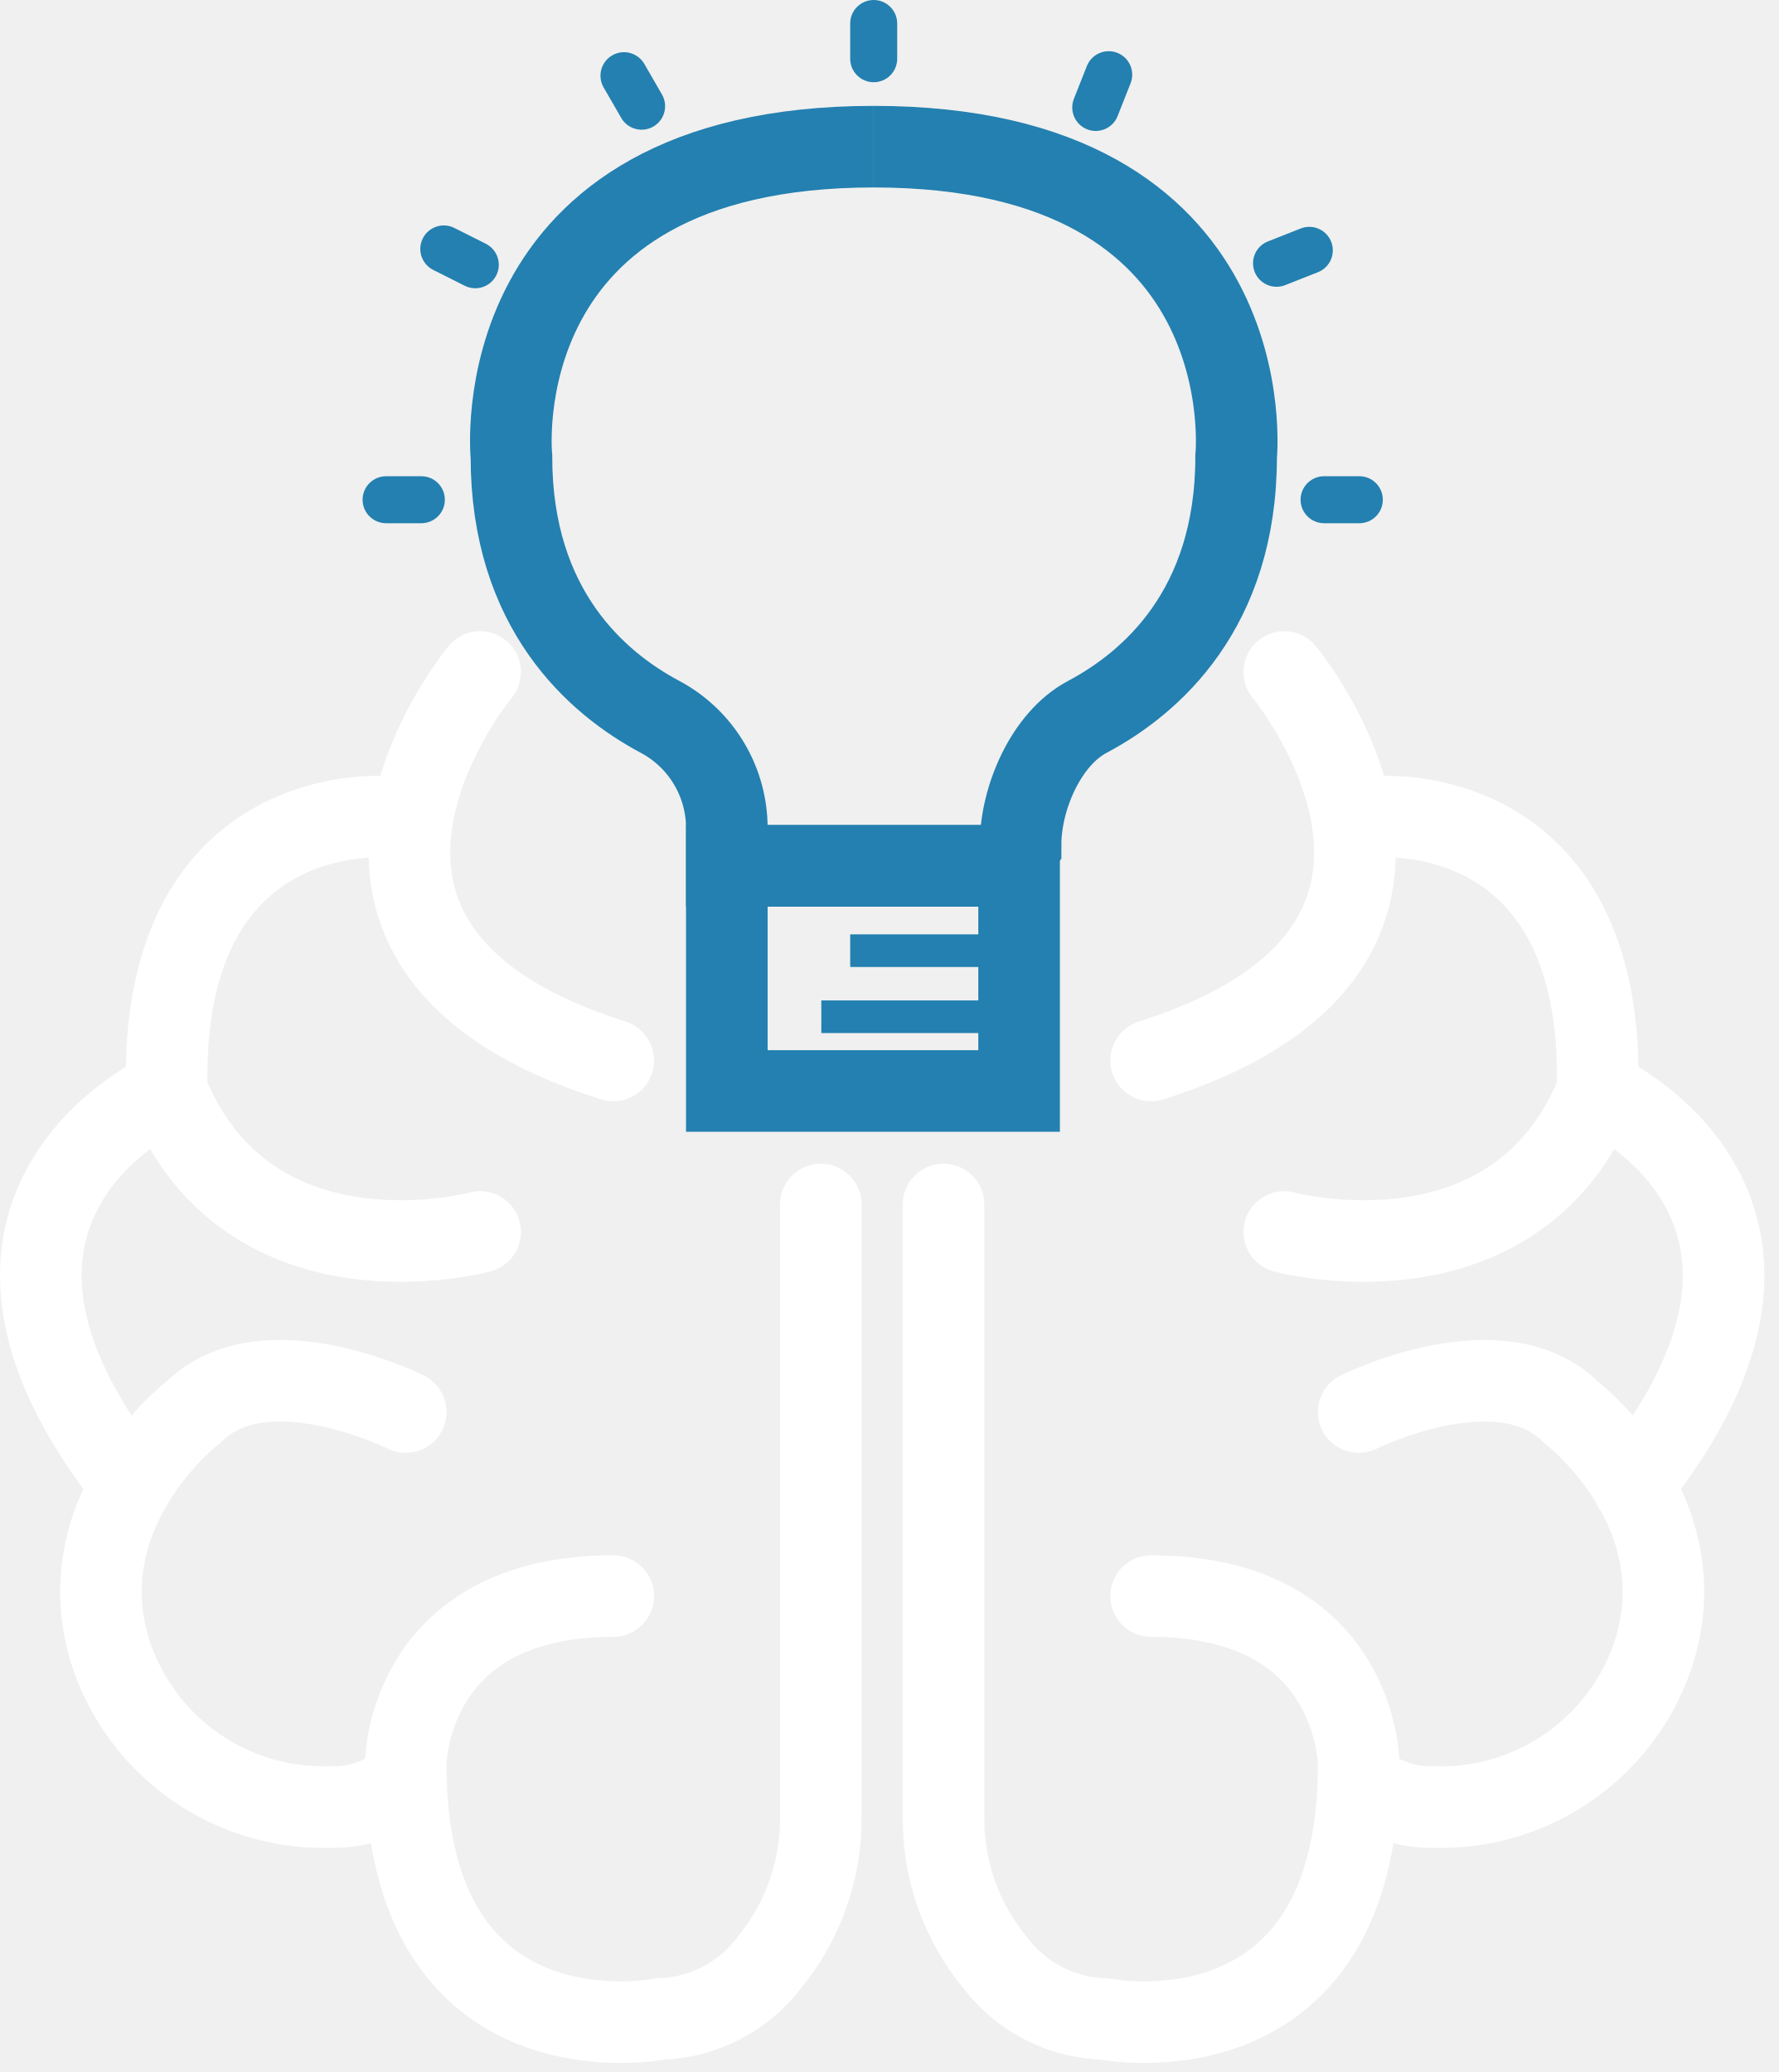
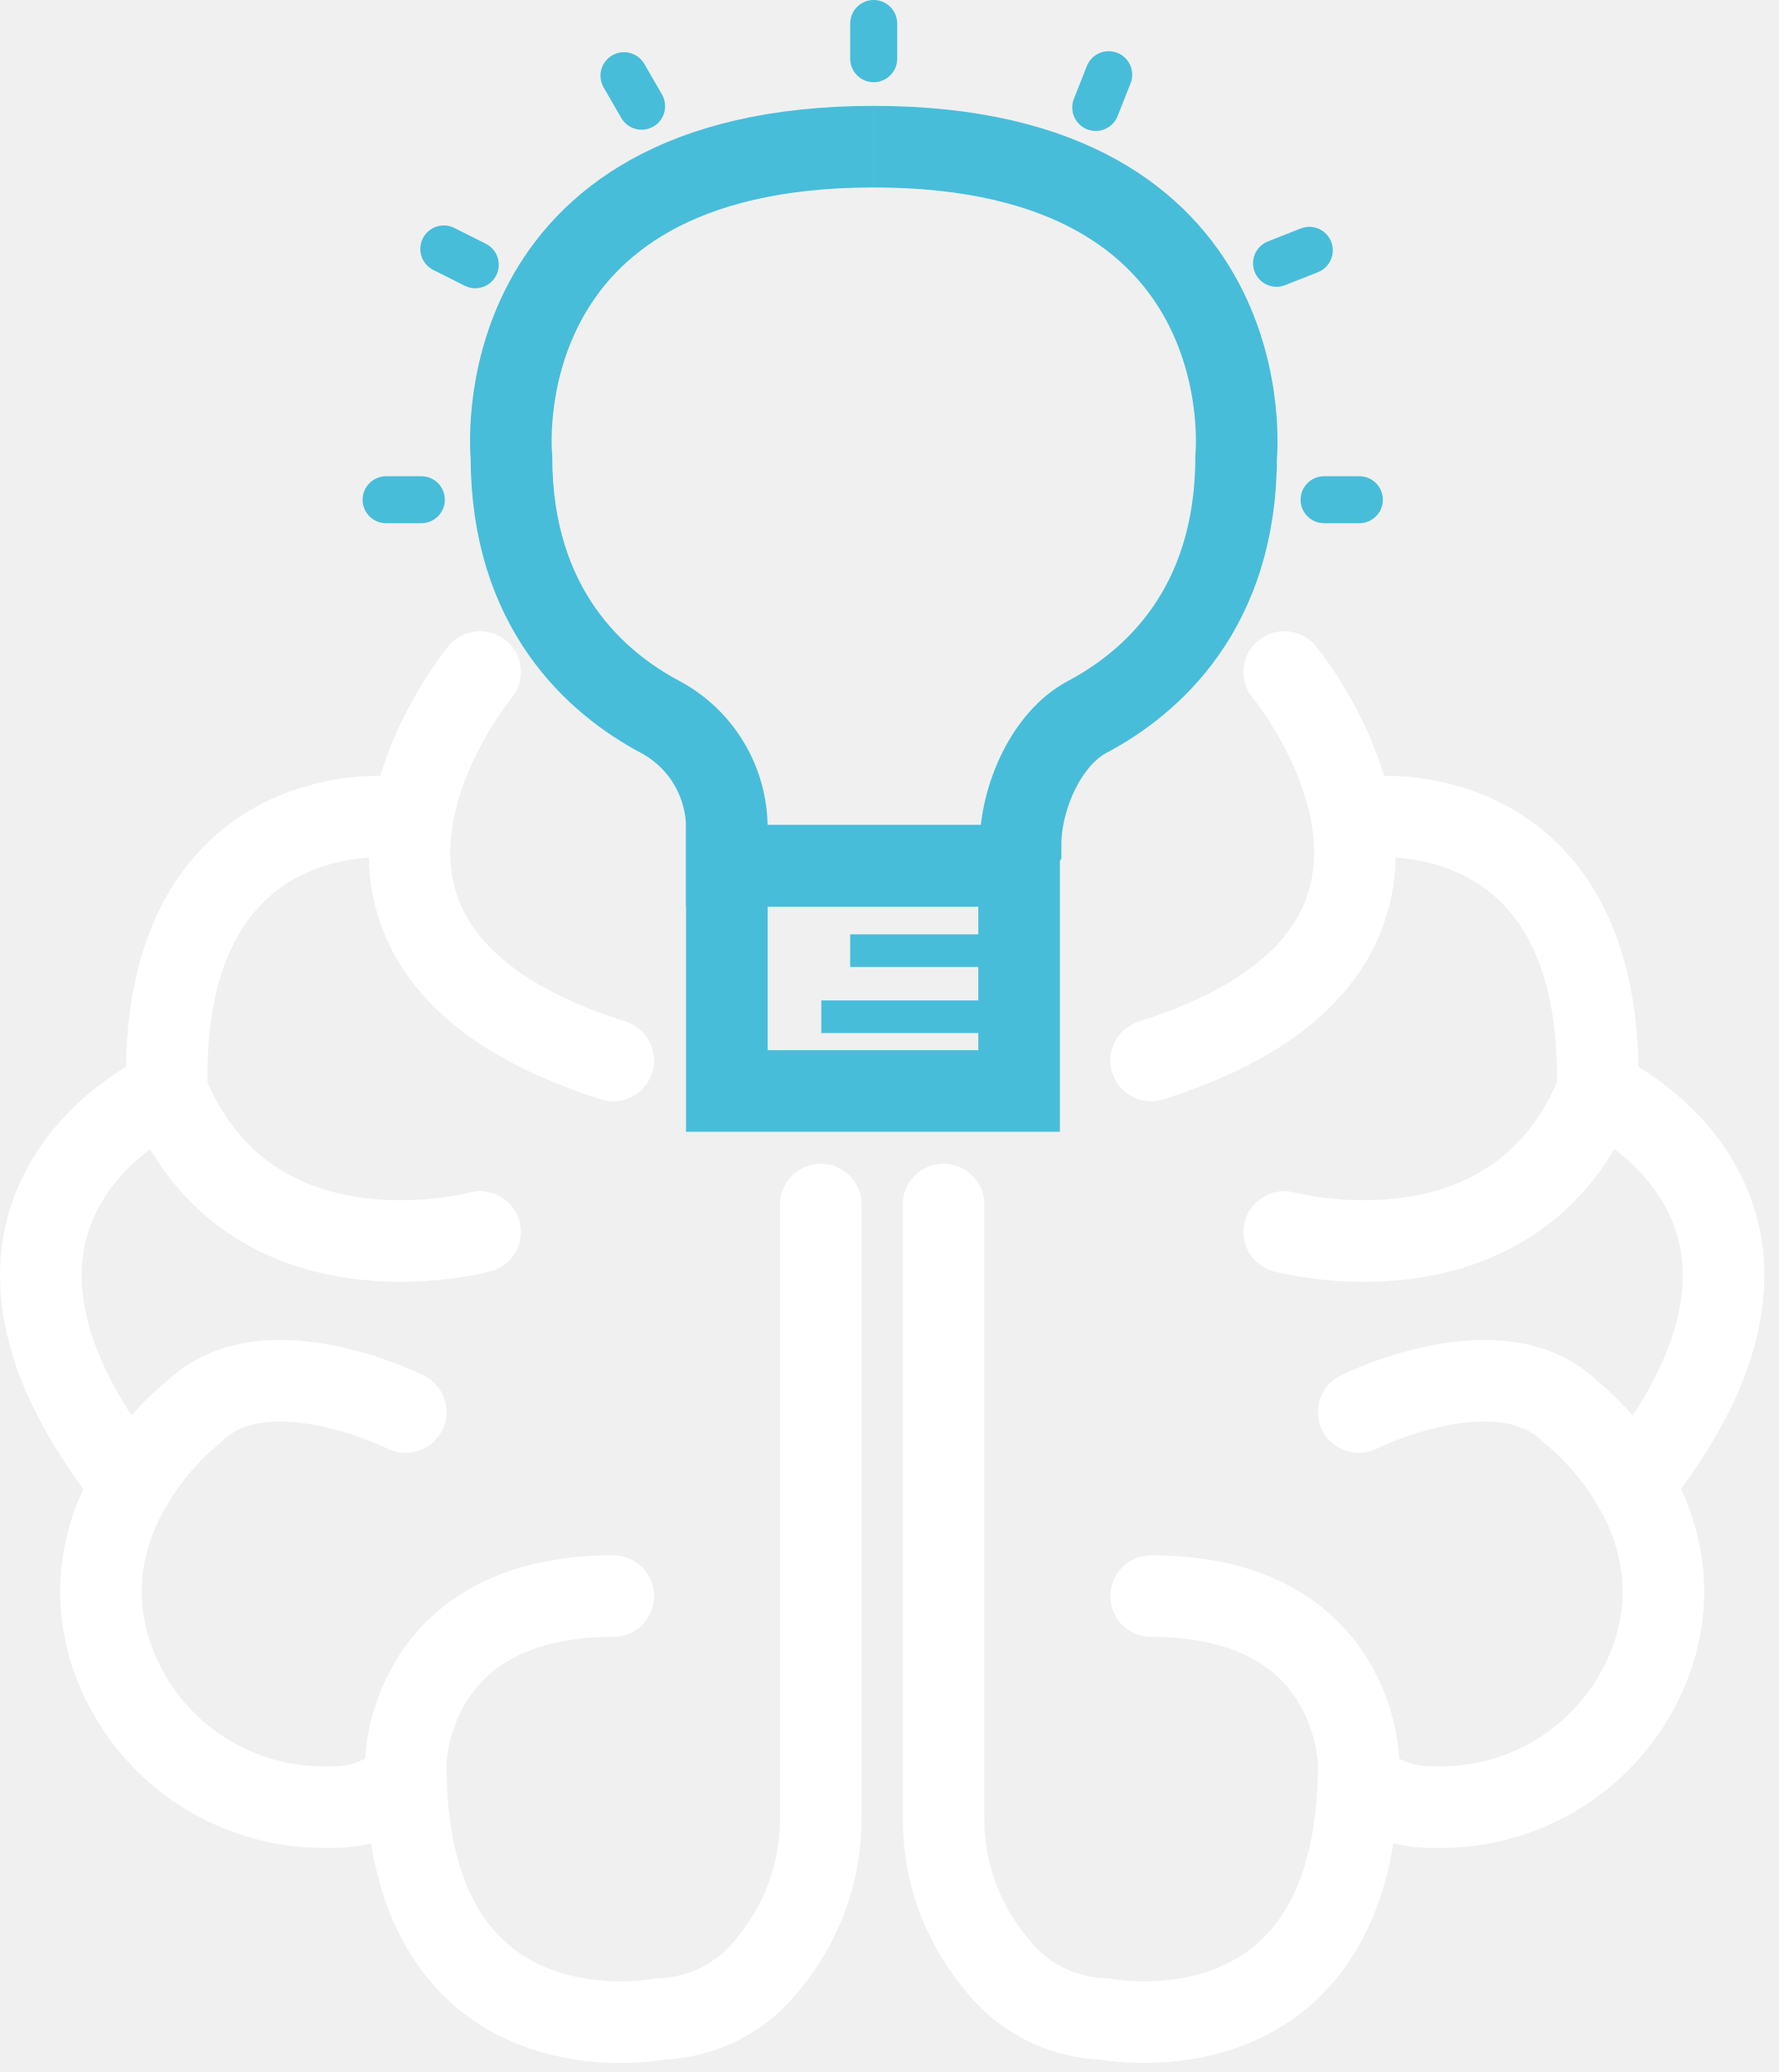
<svg xmlns="http://www.w3.org/2000/svg" width="109" height="127" viewBox="0 0 109 127" fill="none">
  <g clip-path="url(#clip0_463_344)">
    <path d="M50.3 73.83V111.32C50.336 114.601 49.21 117.79 47.12 120.32C46.335 121.351 45.33 122.194 44.178 122.788C43.025 123.381 41.755 123.71 40.46 123.75C40.46 123.75 24.86 126.87 24.86 108.15C24.86 108.15 24.86 97.83 37.58 97.83" stroke="white" stroke-width="5" stroke-miterlimit="10" stroke-linecap="round" />
    <path d="M24.86 86.55C24.86 86.55 16.22 82.23 11.86 86.55C11.86 86.55 3.86 92.64 6.86 101.55C7.82 104.307 9.634 106.687 12.038 108.343C14.442 109.999 17.312 110.846 20.23 110.76C21.924 110.817 23.576 110.227 24.85 109.11" stroke="white" stroke-width="5" stroke-miterlimit="10" stroke-linecap="round" />
    <path d="M29.42 75.51C29.42 75.51 15.26 79.35 10.22 66.87C10.22 66.87 -5.61 73.87 8.07 91.02" stroke="white" stroke-width="5" stroke-miterlimit="10" stroke-linecap="round" />
    <path d="M23.66 50.07C23.66 50.07 9.74 48.87 10.22 66.87" stroke="white" stroke-width="5" stroke-miterlimit="10" stroke-linecap="round" />
    <path d="M29.42 41.19C29.42 41.19 15.5 58 37.58 65" stroke="white" stroke-width="5" stroke-miterlimit="10" stroke-linecap="round" />
    <path d="M57.82 73.83V111.32C57.778 114.602 58.906 117.792 61 120.32C61.785 121.351 62.79 122.194 63.942 122.788C65.094 123.381 66.365 123.71 67.66 123.75C67.66 123.75 83.26 126.87 83.26 108.15C83.26 108.15 83.26 97.83 70.54 97.83" stroke="white" stroke-width="5" stroke-miterlimit="10" stroke-linecap="round" />
    <path d="M83.26 86.55C83.26 86.55 91.9 82.23 96.26 86.55C96.26 86.55 104.26 92.64 101.26 101.55C100.3 104.307 98.487 106.687 96.082 108.343C93.678 109.999 90.808 110.846 87.89 110.76C86.196 110.818 84.544 110.228 83.27 109.11" stroke="white" stroke-width="5" stroke-miterlimit="10" stroke-linecap="round" />
    <path d="M78.7 75.51C78.7 75.51 92.86 79.35 97.9 66.87C97.9 66.87 113.73 73.87 100.05 91.02" stroke="white" stroke-width="5" stroke-miterlimit="10" stroke-linecap="round" />
    <path d="M84.46 50.07C84.46 50.07 98.38 48.87 97.9 66.87" stroke="white" stroke-width="5" stroke-miterlimit="10" stroke-linecap="round" />
    <path d="M78.7 41.19C78.7 41.19 92.62 58 70.54 65" stroke="white" stroke-width="5" stroke-miterlimit="10" stroke-linecap="round" />
-     <path d="M62.45 53.07H44.54V66.87H62.45V53.07Z" stroke="#2380B0" stroke-width="5" stroke-miterlimit="10" />
-     <path d="M53.54 53.07H44.54V50.78C44.544 49.376 44.165 47.997 43.444 46.792C42.724 45.587 41.689 44.601 40.45 43.94C36.58 41.88 31.34 37.36 31.34 27.99C31.34 27.99 29.42 8.99 53.54 8.99" stroke="#2380B0" stroke-width="5" stroke-miterlimit="10" />
-     <path d="M53.54 53.07H61.54L62.54 51.78C62.54 48.92 64.1 45.28 66.63 43.94C70.51 41.88 75.75 37.36 75.75 27.99C75.75 27.99 77.66 8.99 53.54 8.99" stroke="#2380B0" stroke-width="5" stroke-miterlimit="10" />
-     <path d="M25.82 29.19H23.66C22.865 29.19 22.22 29.835 22.22 30.63C22.22 31.425 22.865 32.07 23.66 32.07H25.82C26.616 32.07 27.26 31.425 27.26 30.63C27.26 29.835 26.616 29.19 25.82 29.19Z" fill="#2380B0" />
-     <path d="M83.3 29.19H81.14C80.345 29.19 79.7 29.835 79.7 30.63C79.7 31.425 80.345 32.07 81.14 32.07H83.3C84.096 32.07 84.74 31.425 84.74 30.63C84.74 29.835 84.096 29.19 83.3 29.19Z" fill="#2380B0" />
-     <path d="M79.706 14.005L77.696 14.798C76.957 15.09 76.594 15.926 76.886 16.666C77.178 17.406 78.014 17.769 78.754 17.477L80.763 16.684C81.503 16.392 81.866 15.555 81.574 14.816C81.282 14.076 80.445 13.713 79.706 14.005Z" fill="#2380B0" />
-     <path d="M66.603 4.048L65.808 6.057C65.516 6.796 65.878 7.633 66.617 7.926C67.357 8.218 68.194 7.856 68.486 7.117L69.281 5.108C69.574 4.369 69.211 3.532 68.472 3.239C67.732 2.947 66.896 3.309 66.603 4.048Z" fill="#2380B0" />
-     <path d="M52.1 1.44V3.6C52.1 4.395 52.745 5.04 53.54 5.04C54.335 5.04 54.98 4.395 54.98 3.6V1.44C54.98 0.645 54.335 3.8147e-05 53.54 3.8147e-05C52.745 3.8147e-05 52.1 0.645 52.1 1.44Z" fill="#2380B0" />
-     <path d="M29.773 14.942L27.843 13.972C27.133 13.614 26.267 13.901 25.91 14.611C25.552 15.322 25.839 16.187 26.549 16.545L28.479 17.515C29.189 17.872 30.055 17.586 30.412 16.876C30.77 16.165 30.483 15.3 29.773 14.942Z" fill="#2380B0" />
-     <path d="M40.565 5.79L39.485 3.919C39.087 3.23 38.206 2.994 37.518 3.392C36.829 3.79 36.593 4.67 36.99 5.359L38.071 7.23C38.468 7.919 39.349 8.155 40.038 7.757C40.726 7.359 40.962 6.479 40.565 5.79Z" fill="#2380B0" />
-     <path d="M62.78 58.27H52.1" stroke="#2380B0" stroke-width="2" stroke-miterlimit="10" />
-     <path d="M61.01 62.32H50.33" stroke="#2380B0" stroke-width="2" stroke-miterlimit="10" />
+     <path d="M62.45 53.07H44.54V66.87H62.45V53.07Z" stroke="#47bdda" stroke-width="5" stroke-miterlimit="10" />
+     <path d="M53.54 53.07H44.54V50.78C44.544 49.376 44.165 47.997 43.444 46.792C42.724 45.587 41.689 44.601 40.45 43.94C36.58 41.88 31.34 37.36 31.34 27.99C31.34 27.99 29.42 8.99 53.54 8.99" stroke="#47bdda" stroke-width="5" stroke-miterlimit="10" />
+     <path d="M53.54 53.07H61.54L62.54 51.78C62.54 48.92 64.1 45.28 66.63 43.94C70.51 41.88 75.75 37.36 75.75 27.99C75.75 27.99 77.66 8.99 53.54 8.99" stroke="#47bdda" stroke-width="5" stroke-miterlimit="10" />
+     <path d="M25.82 29.19H23.66C22.865 29.19 22.22 29.835 22.22 30.63C22.22 31.425 22.865 32.07 23.66 32.07H25.82C26.616 32.07 27.26 31.425 27.26 30.63C27.26 29.835 26.616 29.19 25.82 29.19Z" fill="#47bdda" />
+     <path d="M83.3 29.19H81.14C80.345 29.19 79.7 29.835 79.7 30.63C79.7 31.425 80.345 32.07 81.14 32.07H83.3C84.096 32.07 84.74 31.425 84.74 30.63C84.74 29.835 84.096 29.19 83.3 29.19Z" fill="#47bdda" />
+     <path d="M79.706 14.005L77.696 14.798C76.957 15.09 76.594 15.926 76.886 16.666C77.178 17.406 78.014 17.769 78.754 17.477L80.763 16.684C81.503 16.392 81.866 15.555 81.574 14.816C81.282 14.076 80.445 13.713 79.706 14.005Z" fill="#47bdda" />
+     <path d="M66.603 4.048L65.808 6.057C65.516 6.796 65.878 7.633 66.617 7.926C67.357 8.218 68.194 7.856 68.486 7.117L69.281 5.108C69.574 4.369 69.211 3.532 68.472 3.239C67.732 2.947 66.896 3.309 66.603 4.048Z" fill="#47bdda" />
+     <path d="M52.1 1.44V3.6C52.1 4.395 52.745 5.04 53.54 5.04C54.335 5.04 54.98 4.395 54.98 3.6V1.44C54.98 0.645 54.335 3.8147e-05 53.54 3.8147e-05C52.745 3.8147e-05 52.1 0.645 52.1 1.44Z" fill="#47bdda" />
+     <path d="M29.773 14.942L27.843 13.972C27.133 13.614 26.267 13.901 25.91 14.611C25.552 15.322 25.839 16.187 26.549 16.545L28.479 17.515C29.189 17.872 30.055 17.586 30.412 16.876C30.77 16.165 30.483 15.3 29.773 14.942Z" fill="#47bdda" />
+     <path d="M40.565 5.79L39.485 3.919C39.087 3.23 38.206 2.994 37.518 3.392C36.829 3.79 36.593 4.67 36.99 5.359L38.071 7.23C38.468 7.919 39.349 8.155 40.038 7.757C40.726 7.359 40.962 6.479 40.565 5.79Z" fill="#47bdda" />
+     <path d="M62.78 58.27H52.1" stroke="#47bdda" stroke-width="2" stroke-miterlimit="10" />
+     <path d="M61.01 62.32H50.33" stroke="#47bdda" stroke-width="2" stroke-miterlimit="10" />
  </g>
  <defs>
    <clipPath id="clip0_463_344">
      <rect width="108.12" height="126.44" fill="white" />
    </clipPath>
  </defs>
</svg>
